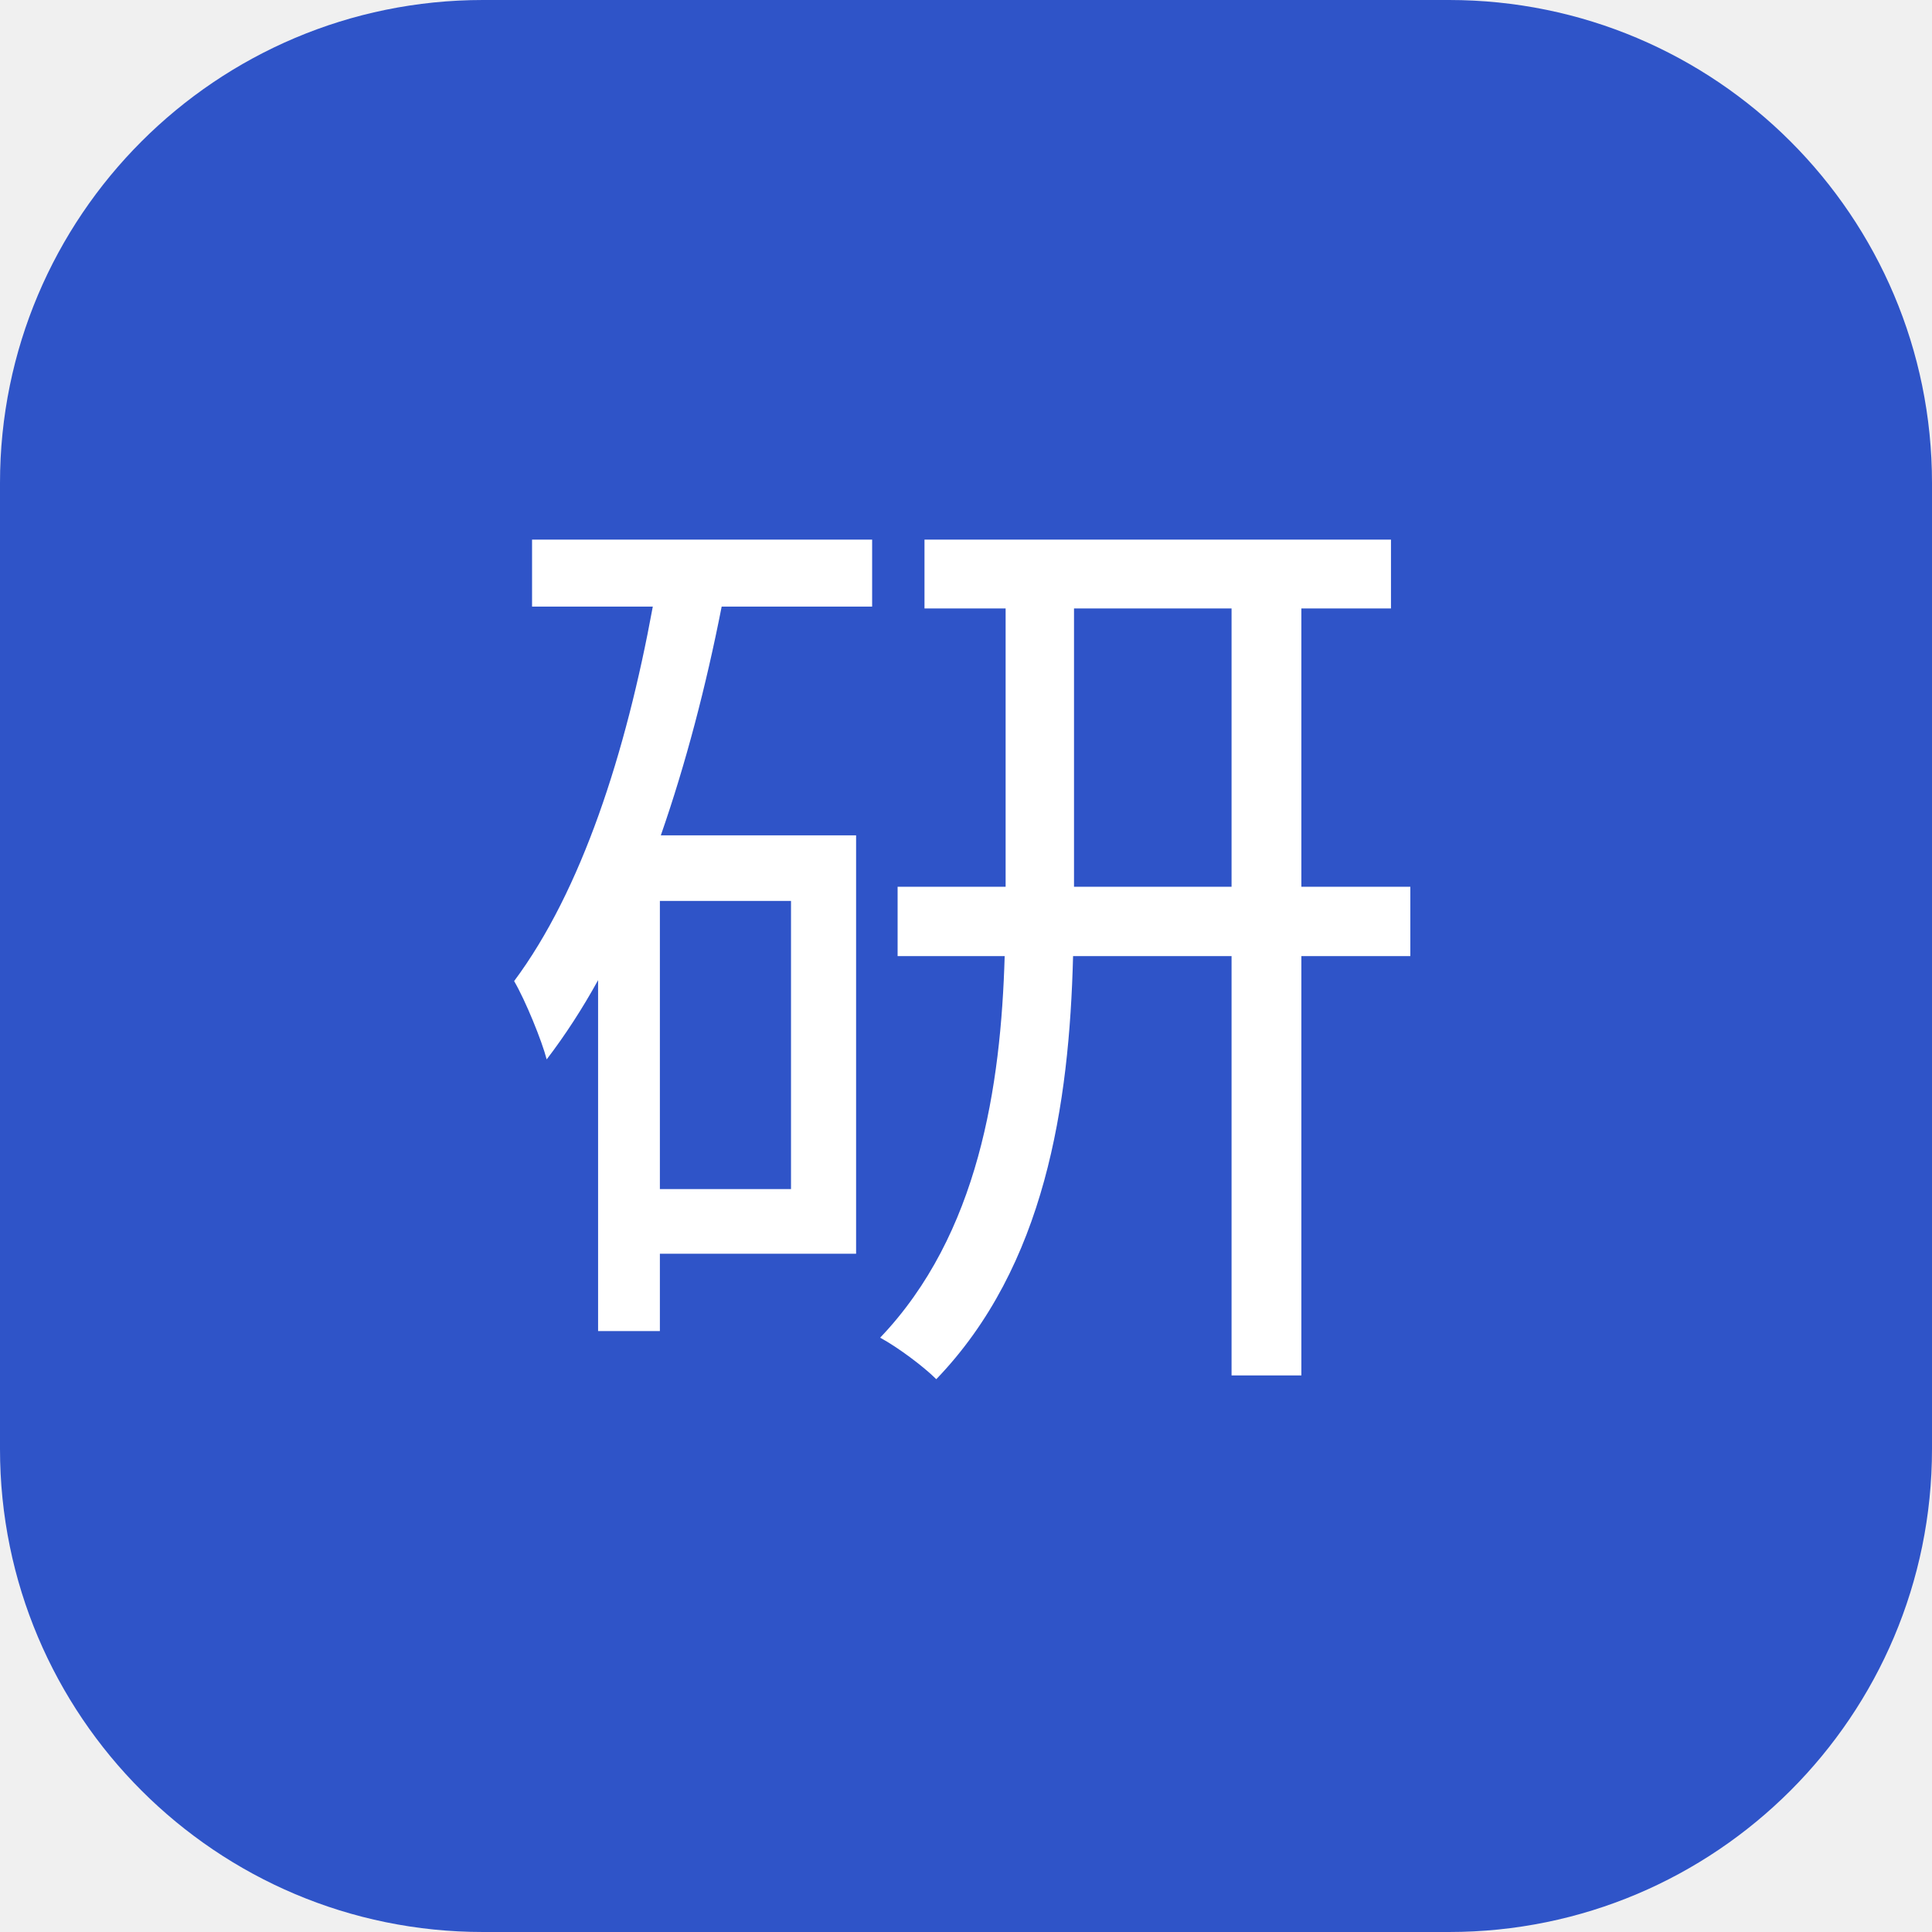
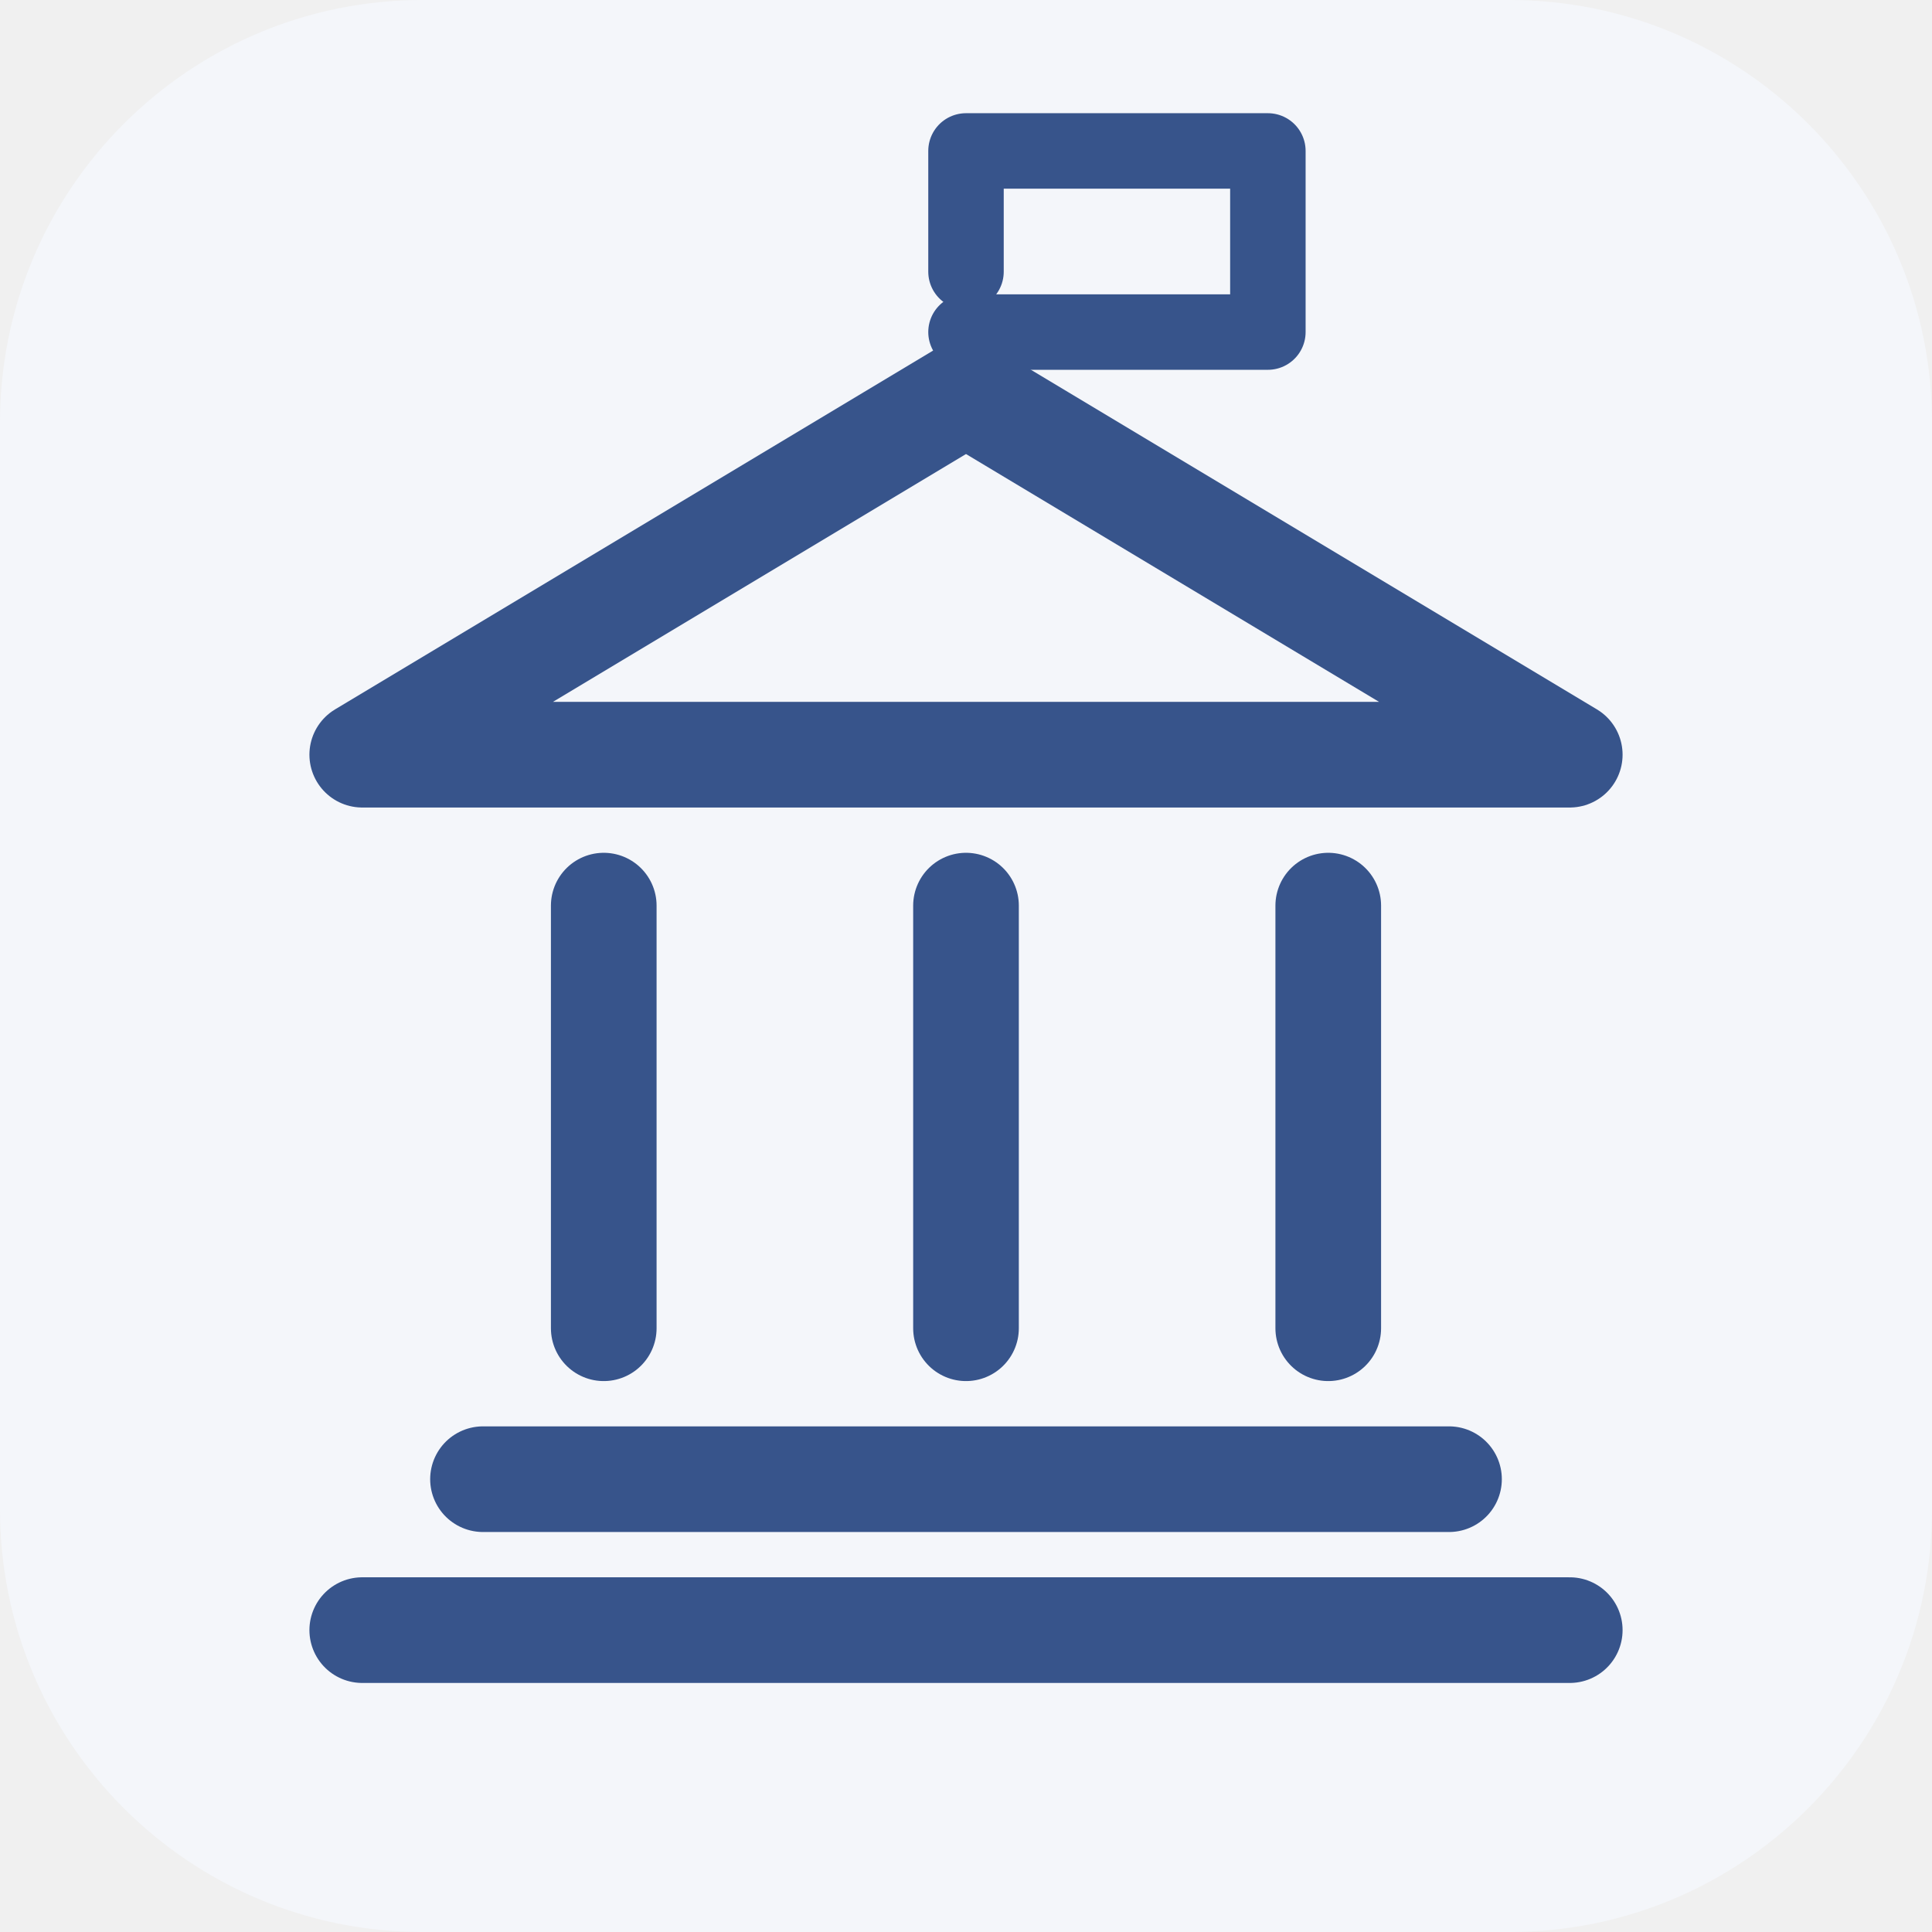
<svg xmlns="http://www.w3.org/2000/svg" viewBox="0 0 64 64">
-   <rect width="64" height="64" rx="16" fill="#2f54c8" />
-   <text x="32" y="43" text-anchor="middle" font-size="32" font-family="sans-serif" fill="white">研</text>
+   <rect width="64" height="64" rx="14" fill="#F4F6FA" />
+   <g fill="none" stroke="#37548B" stroke-width="3.5" stroke-linecap="round" stroke-linejoin="round">
+     <path d="m12 25 20-12 20 12zM16 49h32M12 54h40M20 30v14m12-14v14m12-14v14" />
+     <path d="M32 9V5m0 0h10v6H32" stroke-width="2.5" />
+   </g>
</svg>
